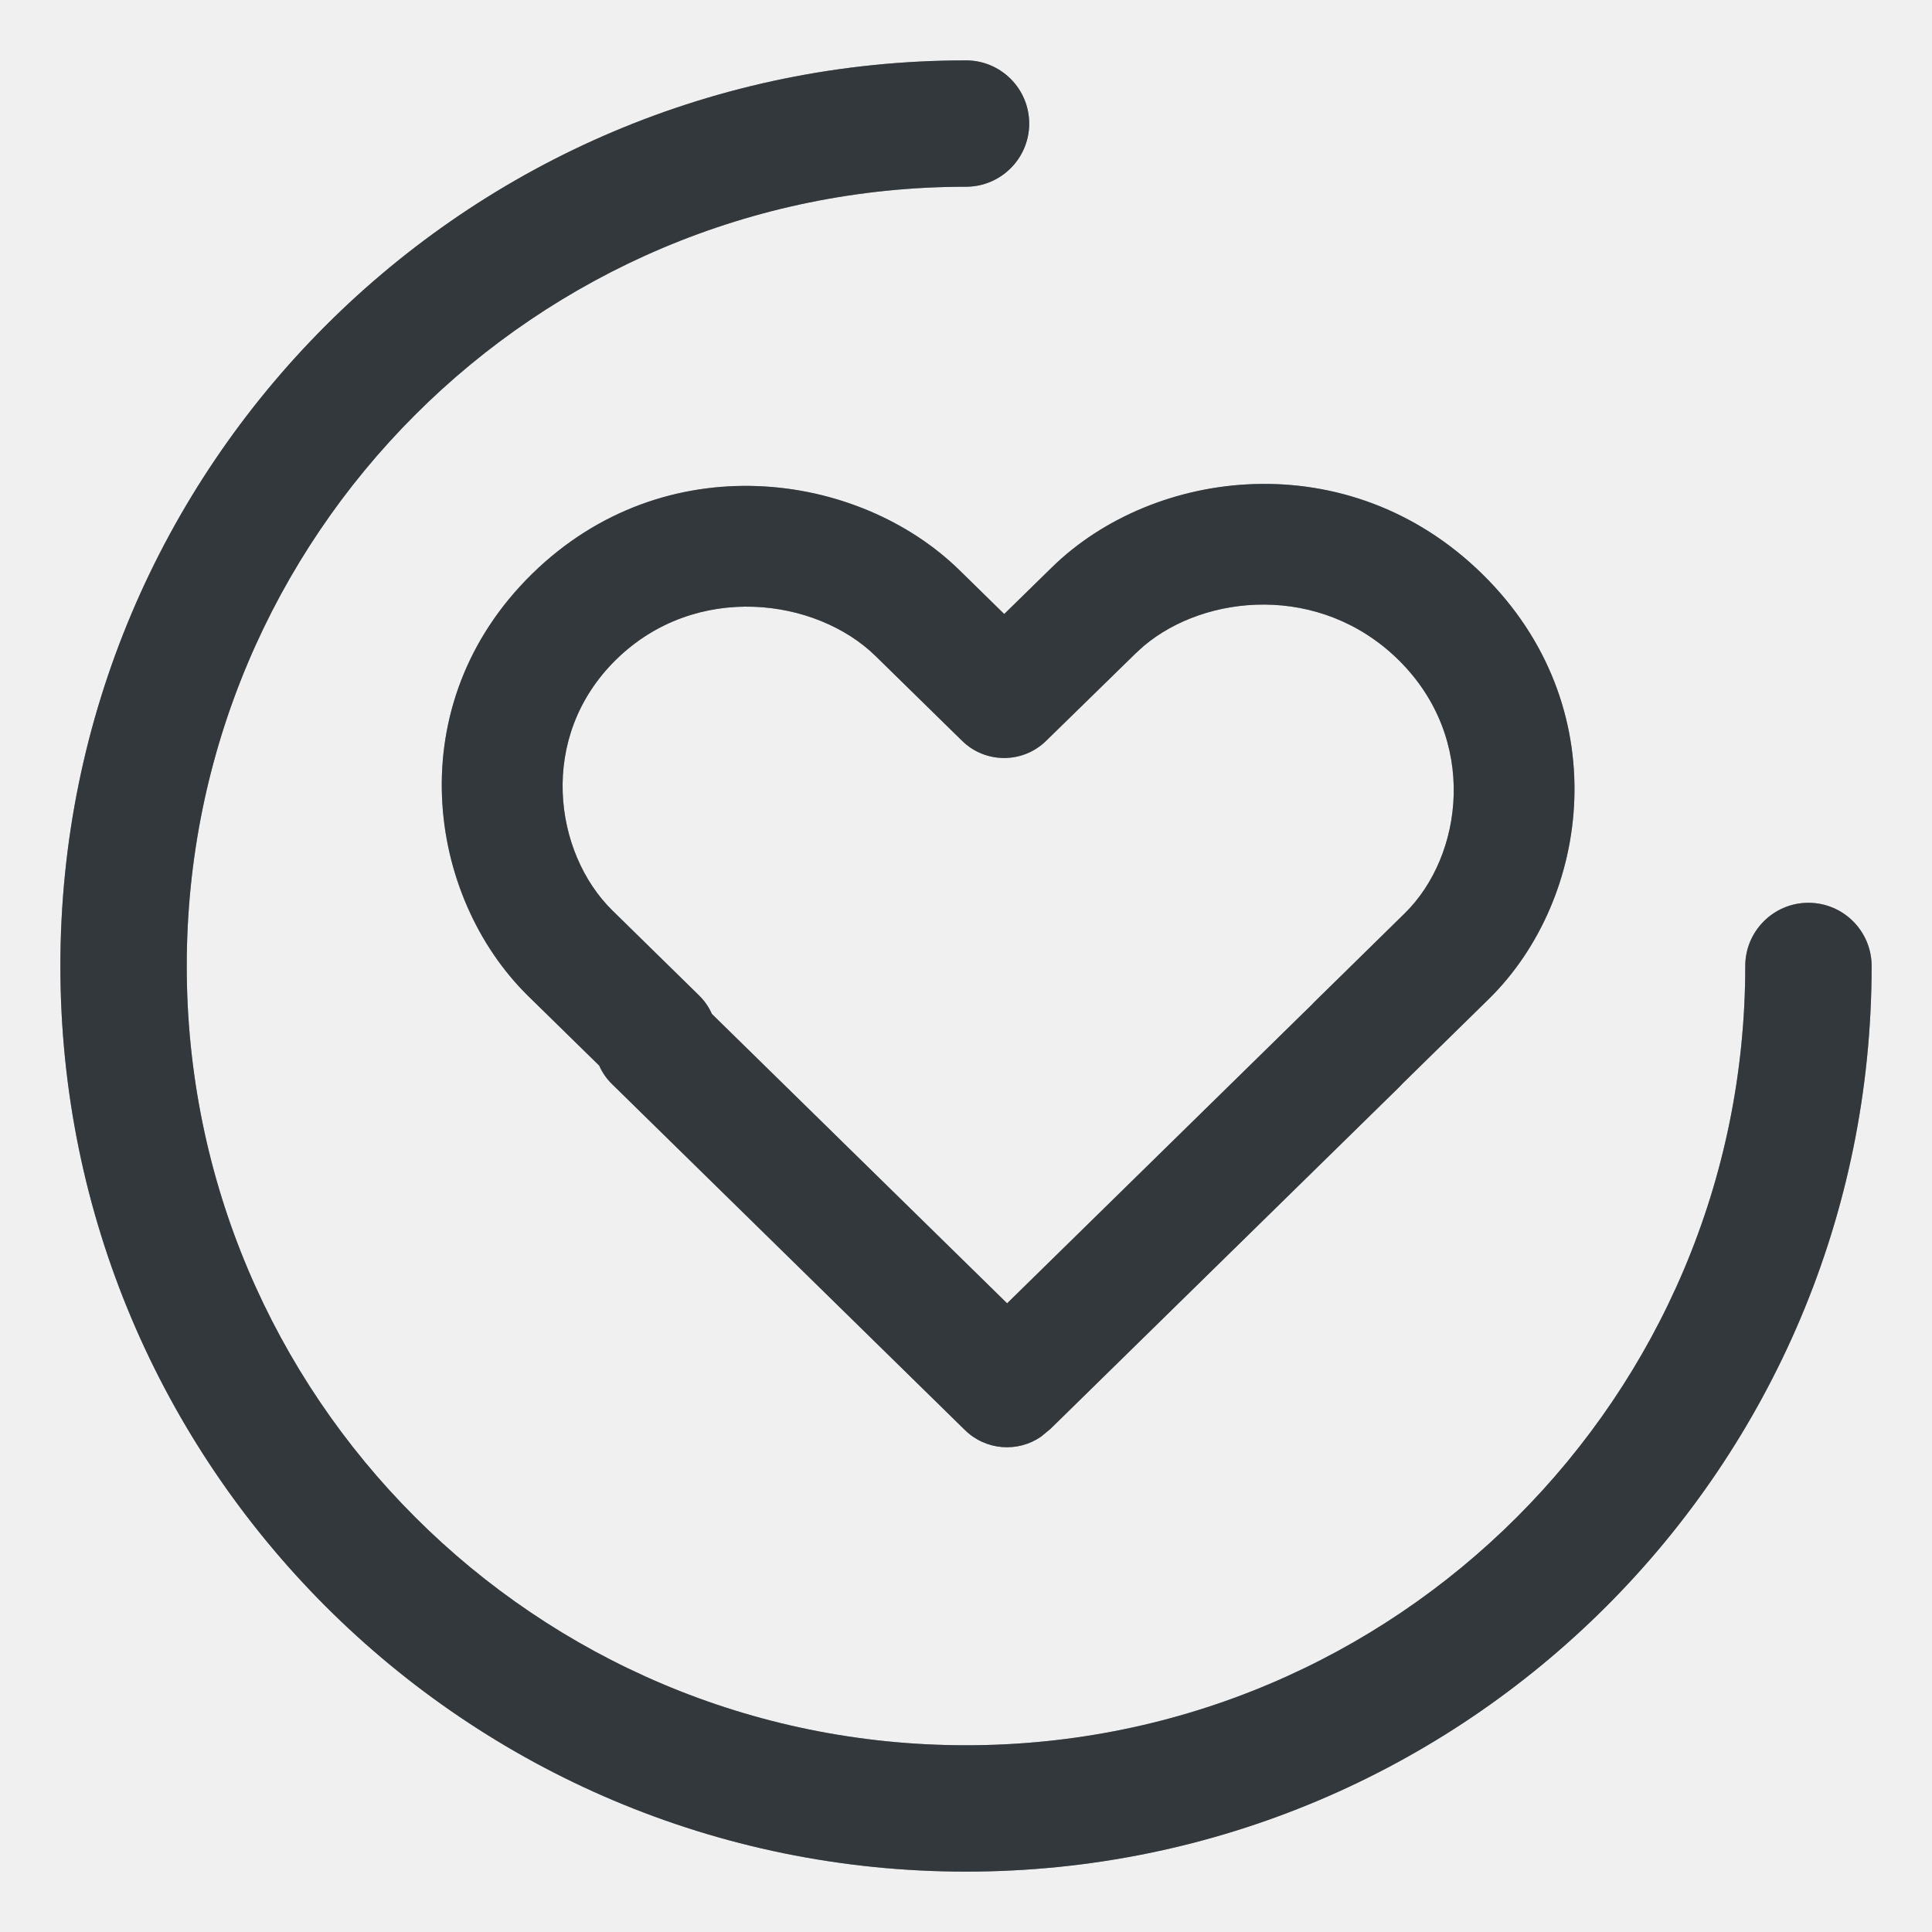
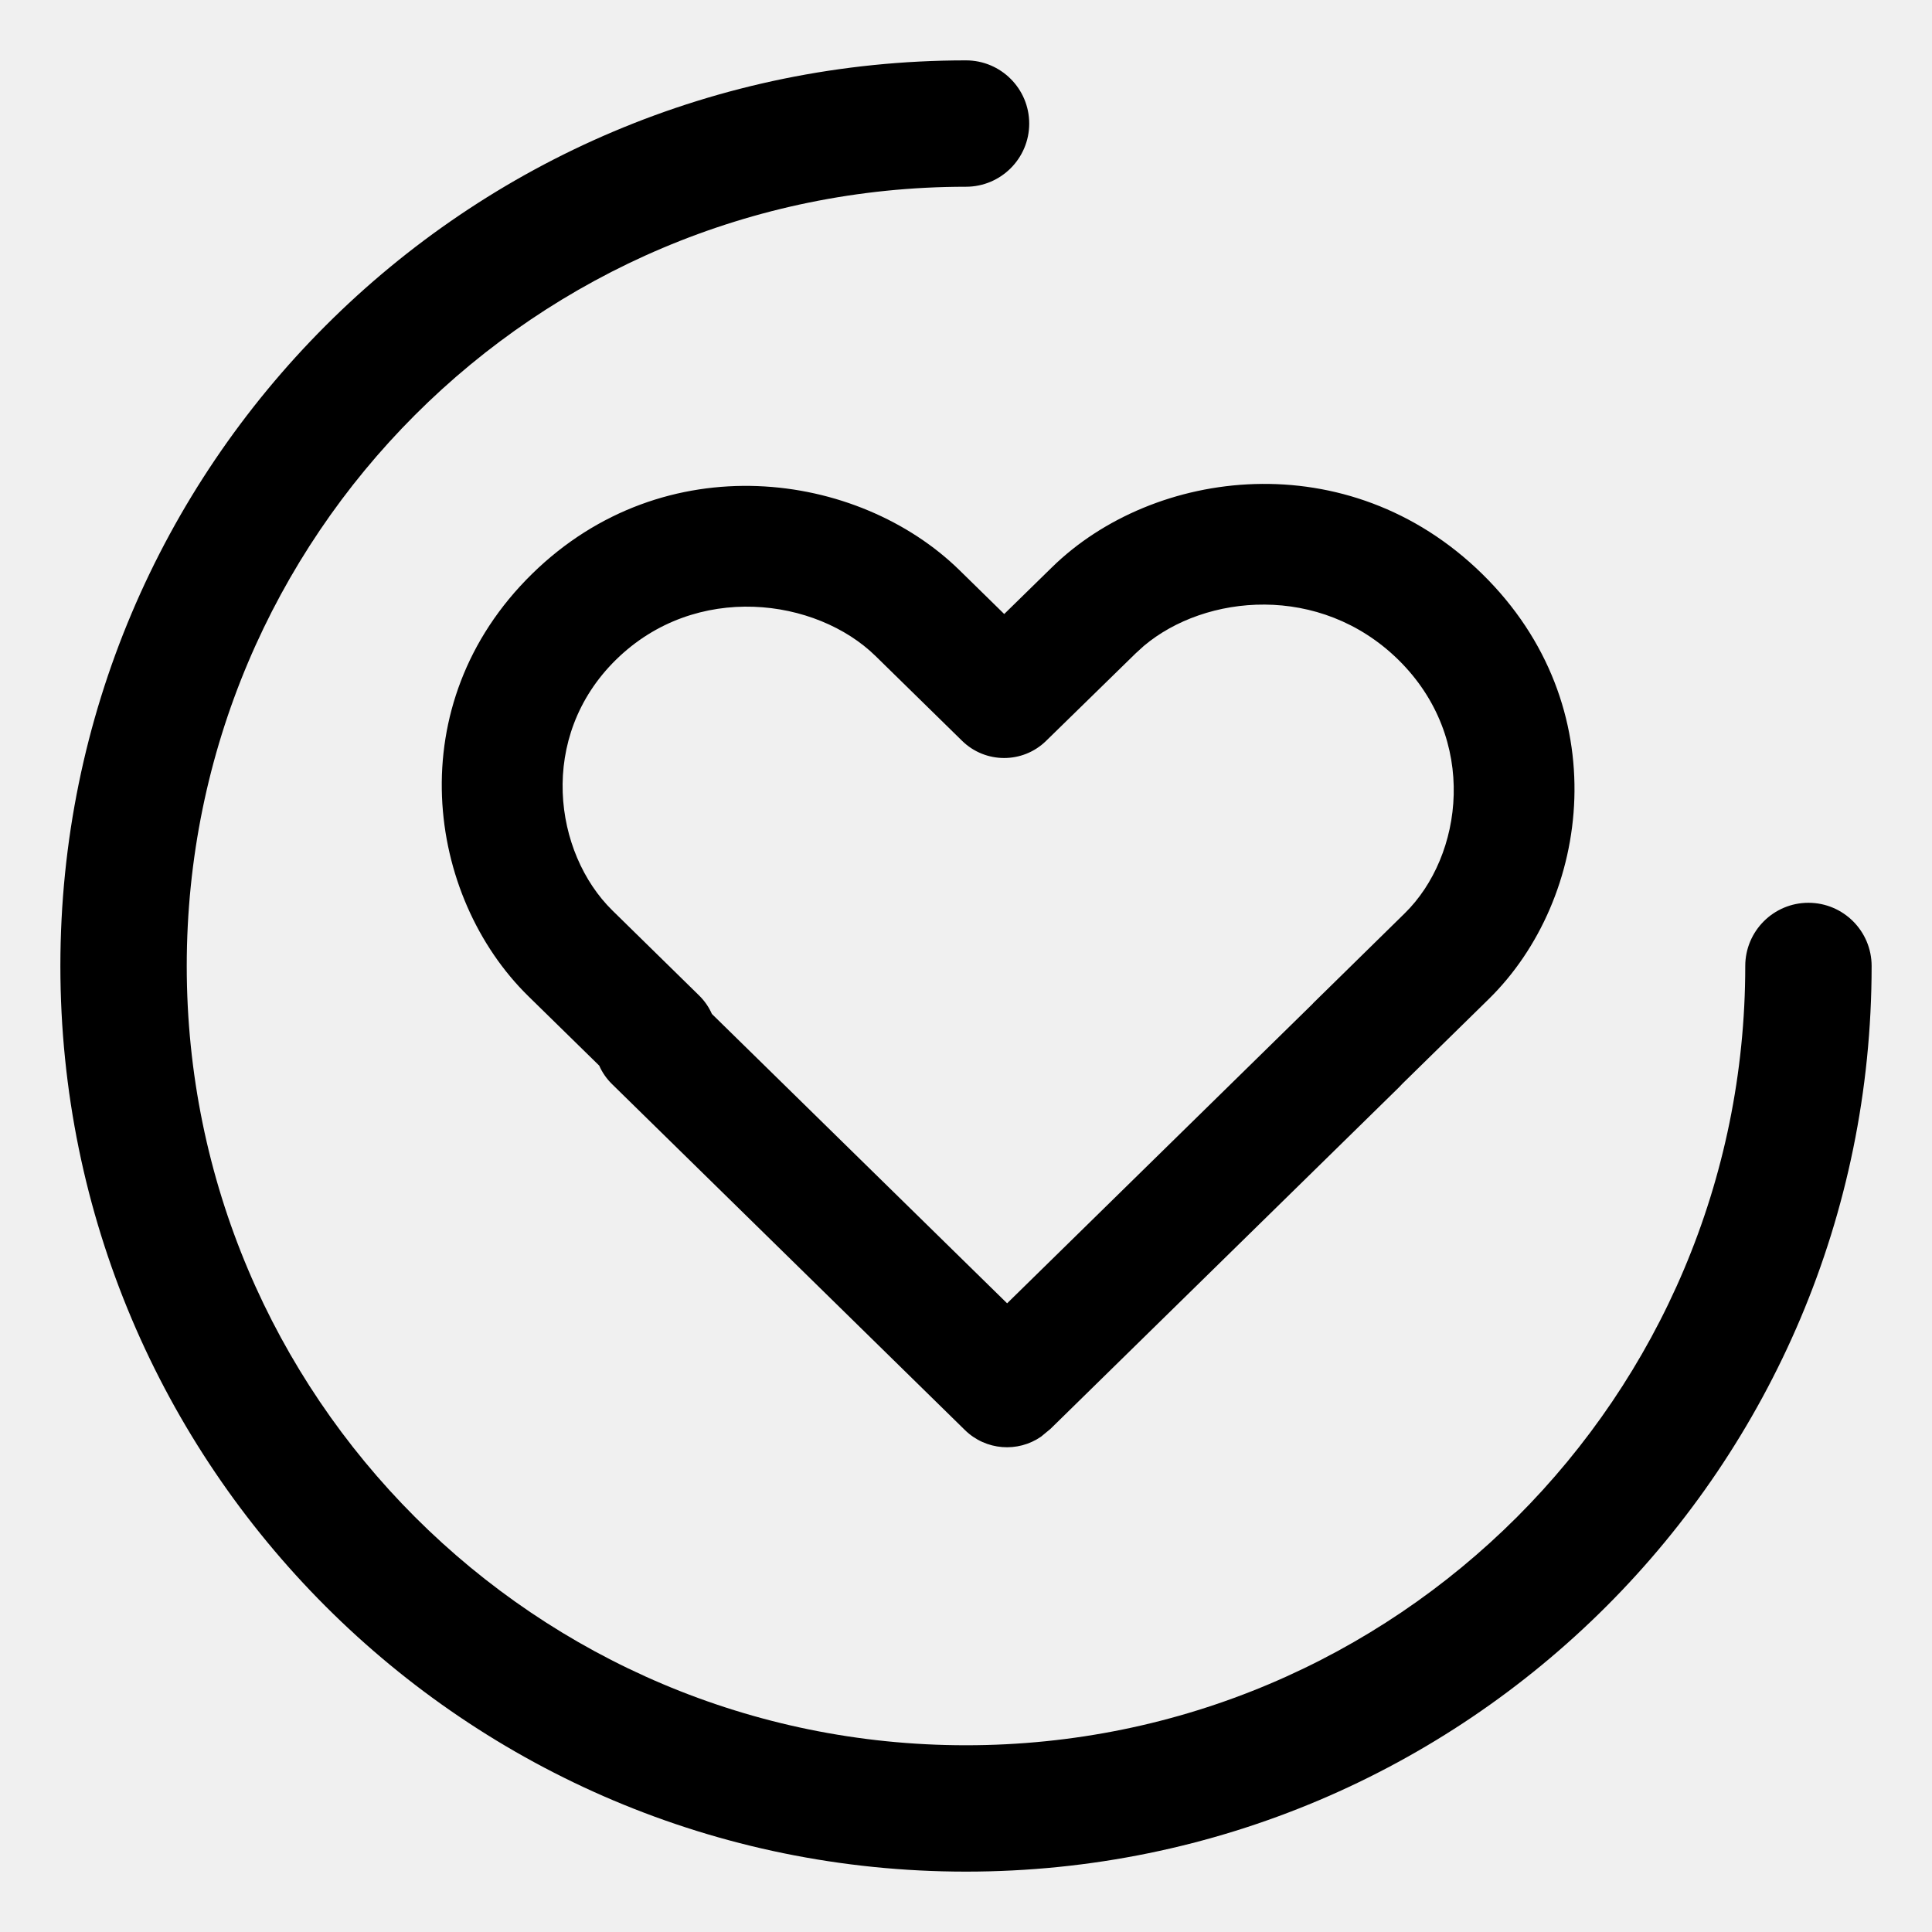
- <svg xmlns="http://www.w3.org/2000/svg" xmlns:xlink="http://www.w3.org/1999/xlink" width="32px" height="32px" viewBox="0 0 32 32" version="1.1">
-   <defs>
-     <path d="M16,1 C16.578,1 17.047,1.469 17.047,2.047 C17.047,2.624 16.578,3.093 16,3.093 C8.872,3.093 3.093,8.872 3.093,16 C3.093,23.128 8.872,28.907 16,28.907 C23.128,28.907 28.907,23.128 28.907,16 C28.907,15.422 29.376,14.953 29.953,14.953 C30.531,14.953 31,15.422 31,16 C31,24.284 24.284,31 16,31 C7.716,31 1,24.284 1,16 C1,7.716 7.716,1 16,1 Z M24.549,9.505 C26.784,11.695 26.35,14.89 24.658,16.548 L23.228,17.95 L23.177,18.004 L17.4,23.666 L17.244,23.795 C16.859,24.062 16.328,24.025 15.983,23.687 L10.138,17.957 C10.045,17.866 9.974,17.762 9.925,17.65 L8.752,16.501 C7.062,14.845 6.605,11.67 8.813,9.505 C11.007,7.355 14.213,7.798 15.894,9.446 L16.633,10.17 L17.421,9.399 C19.103,7.749 22.329,7.329 24.549,9.505 Z M18.946,10.698 L18.813,10.819 L17.326,12.272 C16.939,12.65 16.322,12.649 15.936,12.271 L14.502,10.866 C13.522,9.906 11.527,9.63 10.205,10.925 C8.897,12.207 9.174,14.13 10.144,15.081 L11.578,16.487 C11.671,16.578 11.742,16.682 11.791,16.794 L16.681,21.587 L21.733,16.635 L21.758,16.608 L23.266,15.128 C24.235,14.179 24.498,12.239 23.158,10.925 C21.862,9.656 19.964,9.84 18.946,10.698 Z" id="path-1" />
-   </defs>
-   <g id="icons/dashboard/heart" stroke="none" stroke-width="1" fill="none" fill-rule="evenodd">
-     <rect fill="#FFFFFF" opacity="0" x="0" y="0" width="32" height="32" />
-     <mask id="mask-2" fill="white">
-       <use xlink:href="#path-1" />
-     </mask>
-     <use id="Combined-Shape" fill="#979797" fill-rule="nonzero" xlink:href="#path-1" />
-     <g id="colors/moon/900" mask="url(#mask-2)" fill="#32383C" fill-rule="nonzero">
-       <rect id="Rectangle-2-Copy-6" x="0" y="0" width="32" height="32" />
-     </g>
-   </g>
+ <svg xmlns="http://www.w3.org/2000/svg" width="32" height="32" viewBox="0 0 32 32">
+   <path d="M16,1 C16.578,1 17.047,1.469 17.047,2.047 C17.047,2.624 16.578,3.093 16,3.093 C8.872,3.093 3.093,8.872 3.093,16 C3.093,23.128 8.872,28.907 16,28.907 C23.128,28.907 28.907,23.128 28.907,16 C28.907,15.422 29.376,14.953 29.953,14.953 C30.531,14.953 31,15.422 31,16 C31,24.284 24.284,31 16,31 C7.716,31 1,24.284 1,16 C1,7.716 7.716,1 16,1 Z M24.549,9.505 C26.784,11.695 26.35,14.89 24.658,16.548 L23.228,17.95 L23.177,18.004 L17.4,23.666 L17.244,23.795 C16.859,24.062 16.328,24.025 15.983,23.687 L10.138,17.957 C10.045,17.866 9.974,17.762 9.925,17.65 L8.752,16.501 C7.062,14.845 6.605,11.67 8.813,9.505 C11.007,7.355 14.213,7.798 15.894,9.446 L16.633,10.17 L17.421,9.399 C19.103,7.749 22.329,7.329 24.549,9.505 Z M18.946,10.698 L18.813,10.819 L17.326,12.272 C16.939,12.65 16.322,12.649 15.936,12.271 L14.502,10.866 C13.522,9.906 11.527,9.63 10.205,10.925 C8.897,12.207 9.174,14.13 10.144,15.081 L11.578,16.487 C11.671,16.578 11.742,16.682 11.791,16.794 L16.681,21.587 L21.733,16.635 L21.758,16.608 L23.266,15.128 C24.235,14.179 24.498,12.239 23.158,10.925 C21.862,9.656 19.964,9.84 18.946,10.698 Z" />
</svg>
